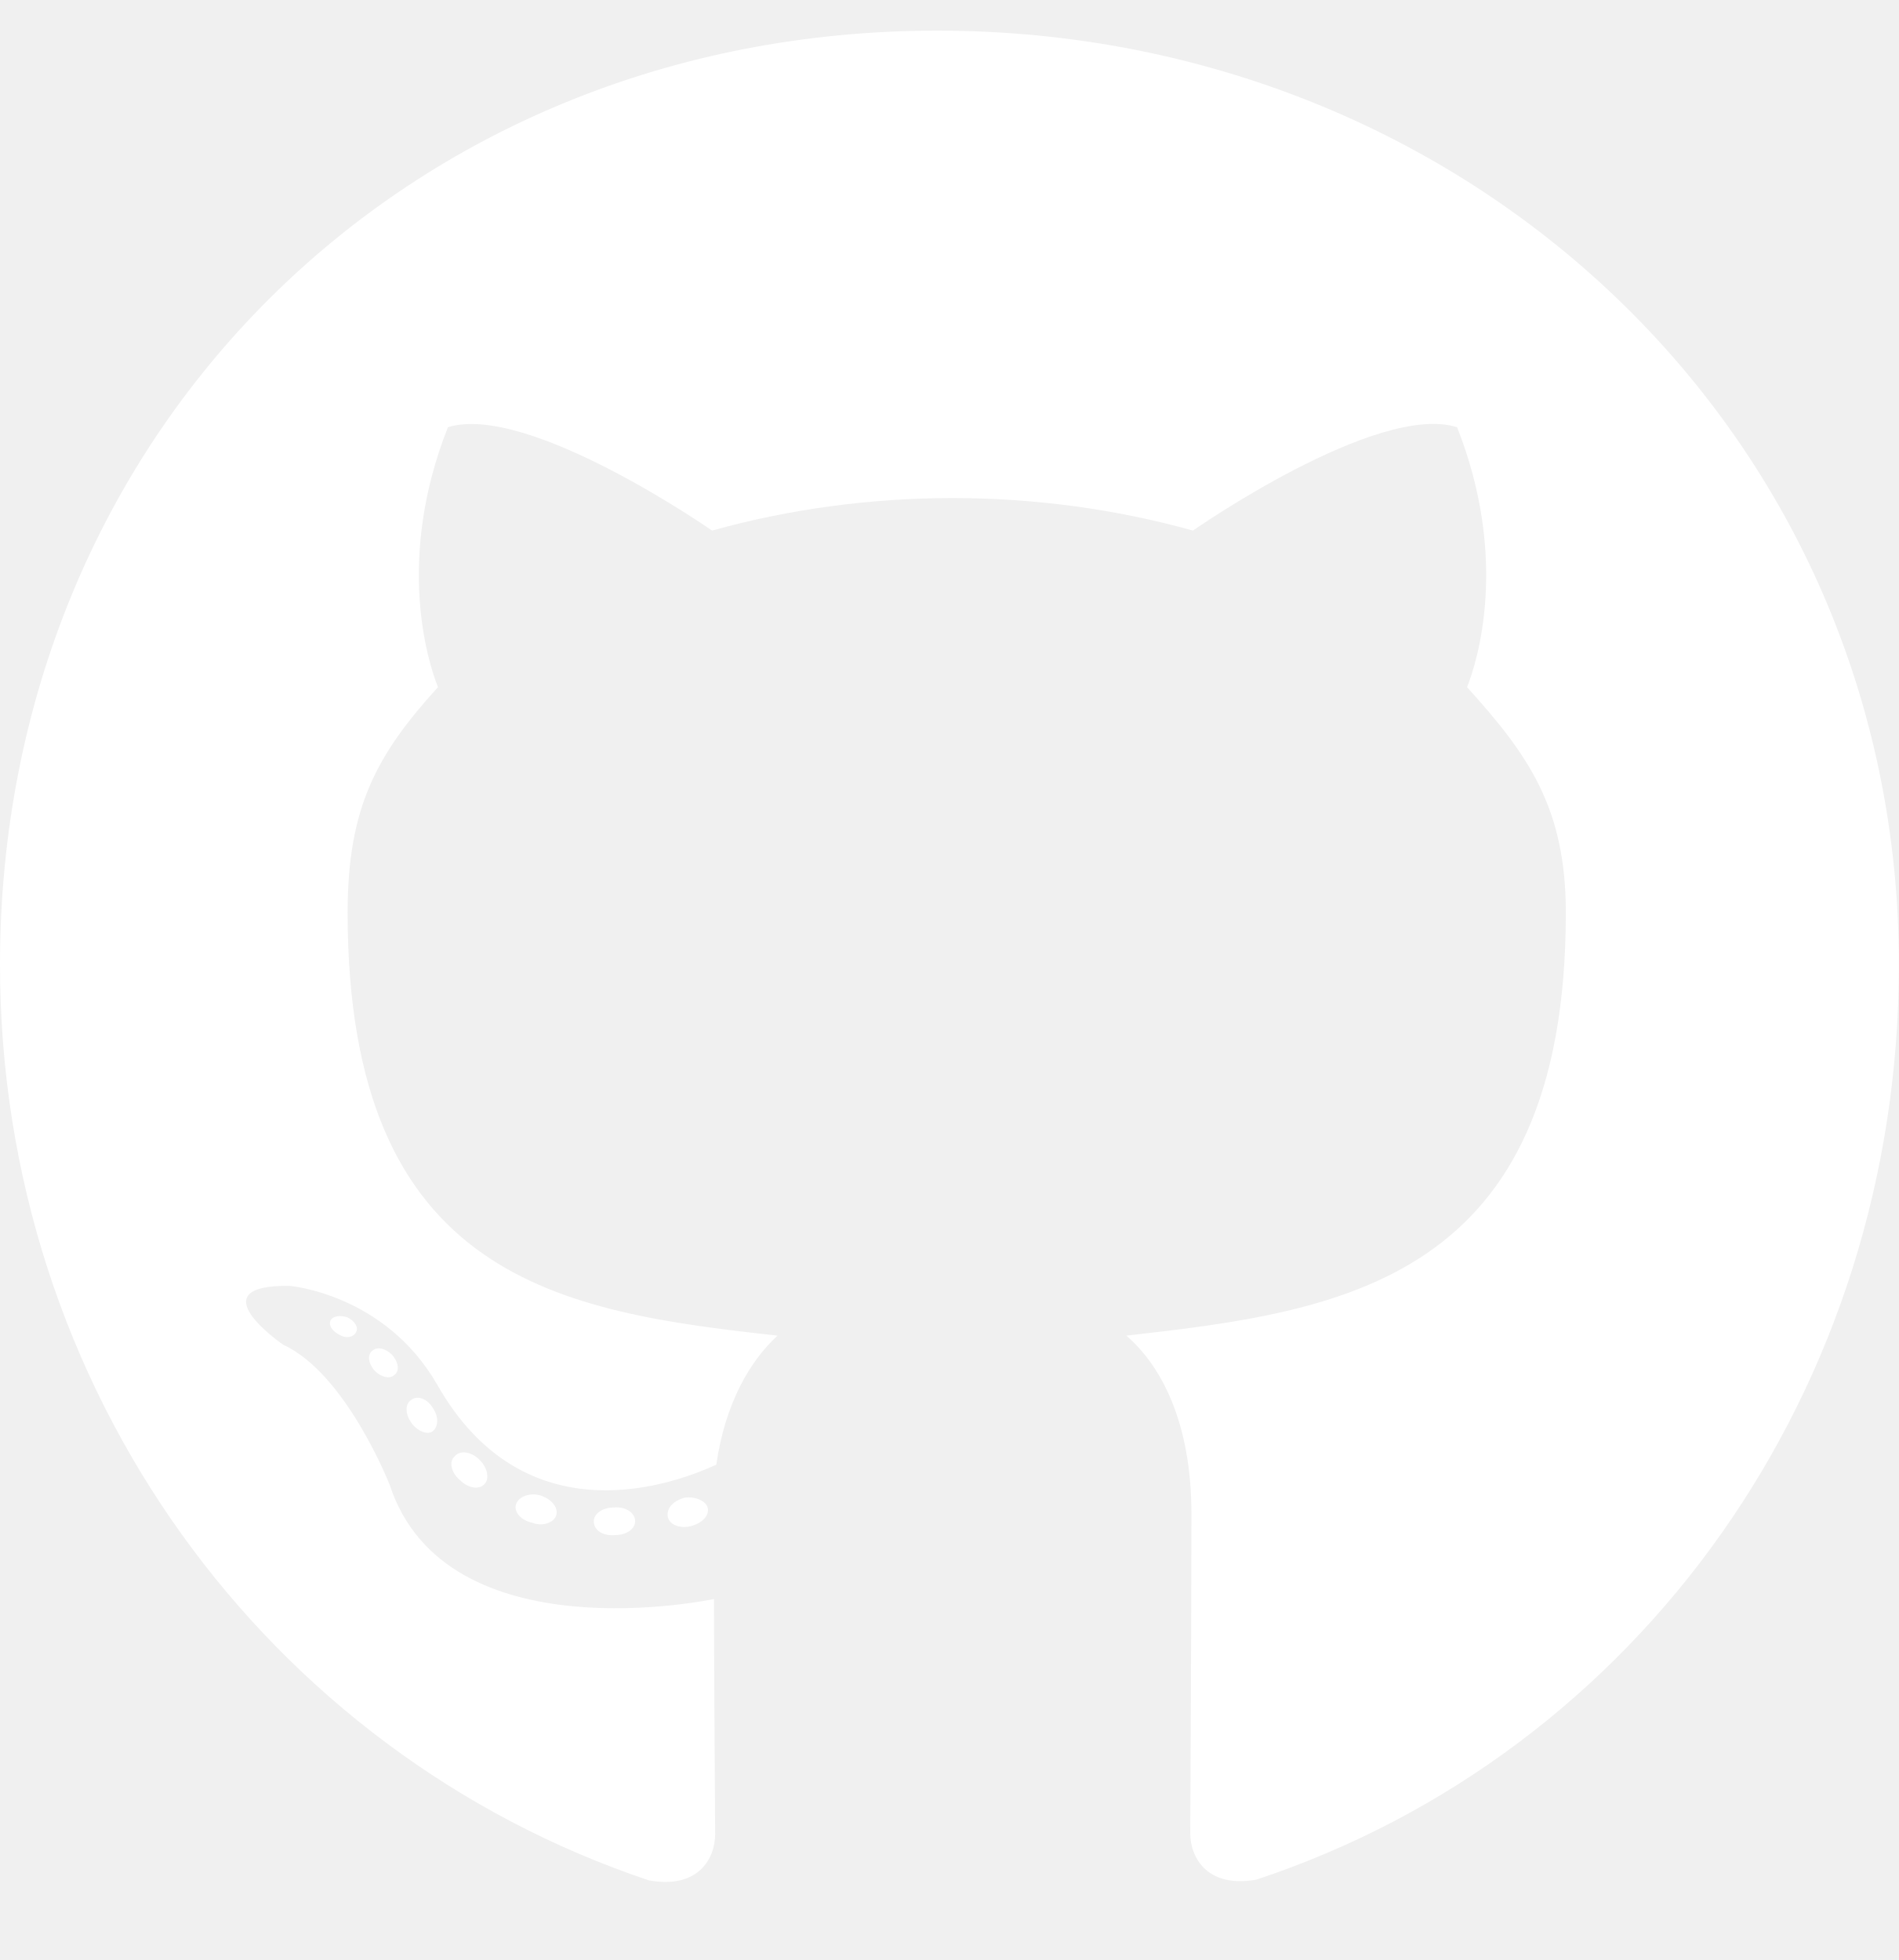
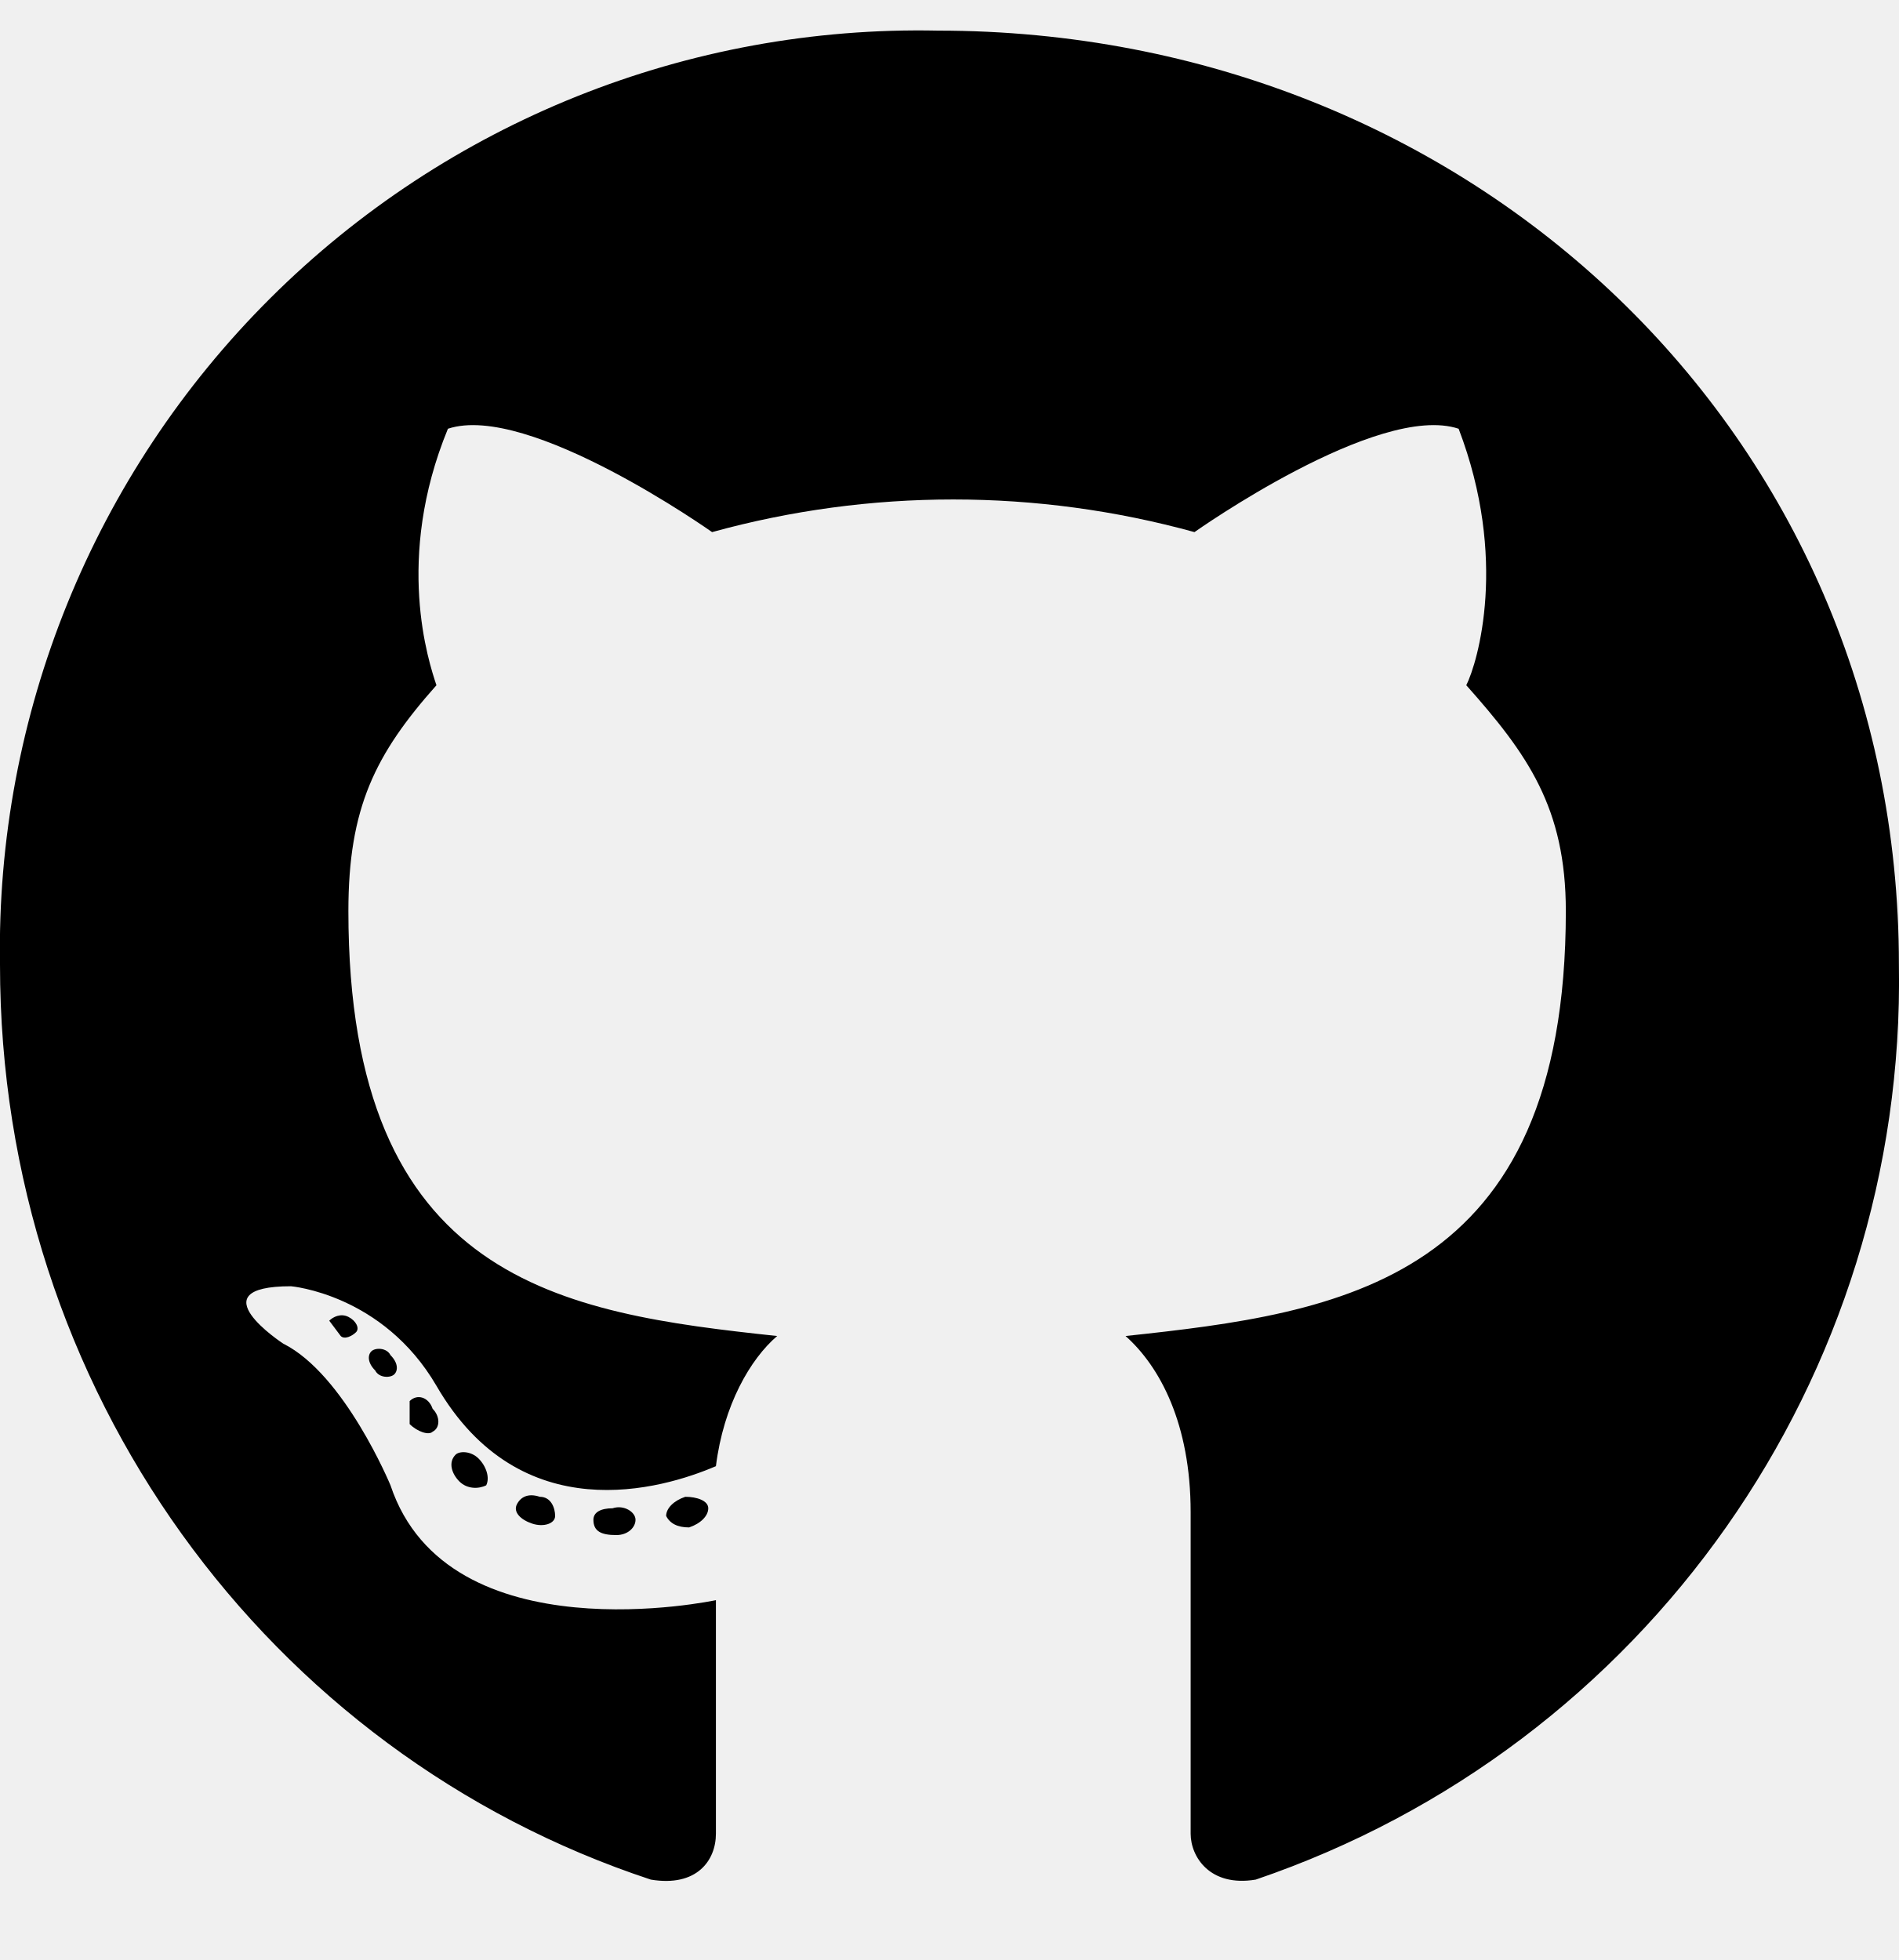
- <svg xmlns="http://www.w3.org/2000/svg" aria-hidden="true" focusable="false" data-prefix="fab" data-icon="github" class="svg-inline--fa fa-github fa-w-16" role="img" viewBox="0 0 496 512">
-   <path fill="#fff" d="M165.9 397.4c0 2-2.3 3.6-5.2 3.6-3.3.3-5.6-1.3-5.6-3.6 0-2 2.3-3.6 5.2-3.6 3-.3 5.6 1.3 5.6 3.6zm-31.1-4.5c-.7 2 1.3 4.3 4.3 4.9 2.6 1 5.6 0 6.2-2s-1.3-4.3-4.3-5.2c-2.6-.7-5.5.3-6.2 2.3zm44.2-1.7c-2.9.7-4.9 2.6-4.6 4.9.3 2 2.9 3.3 5.9 2.6 2.9-.7 4.9-2.6 4.6-4.6-.3-1.9-3-3.2-5.9-2.9zM244.8 8C106.1 8 0 113.3 0 252c0 110.9 69.8 205.8 169.5 239.2 12.8 2.3 17.3-5.6 17.3-12.1 0-6.2-.3-40.4-.3-61.4 0 0-70 15-84.7-29.8 0 0-11.4-29.1-27.8-36.6 0 0-22.9-15.7 1.6-15.4 0 0 24.9 2 38.6 25.8 21.9 38.6 58.6 27.5 72.9 20.9 2.3-16 8.8-27.1 16-33.7-55.9-6.2-112.3-14.3-112.3-110.5 0-27.5 7.6-41.3 23.6-58.9-2.6-6.5-11.1-33.3 2.6-67.9 20.9-6.5 69 27 69 27 20-5.6 41.5-8.5 62.8-8.5s42.8 2.9 62.8 8.5c0 0 48.1-33.6 69-27 13.7 34.7 5.2 61.4 2.6 67.9 16 17.7 25.8 31.5 25.8 58.9 0 96.5-58.9 104.2-114.8 110.5 9.2 7.9 17 22.9 17 46.4 0 33.7-.3 75.4-.3 83.6 0 6.5 4.6 14.4 17.3 12.1C428.2 457.8 496 362.9 496 252 496 113.3 383.5 8 244.8 8zM97.2 352.9c-1.3 1-1 3.3.7 5.2 1.6 1.6 3.9 2.3 5.2 1 1.3-1 1-3.3-.7-5.2-1.6-1.6-3.9-2.3-5.2-1zm-10.8-8.1c-.7 1.3.3 2.9 2.3 3.9 1.6 1 3.6.7 4.3-.7.7-1.3-.3-2.9-2.3-3.9-2-.6-3.6-.3-4.3.7zm32.4 35.6c-1.6 1.3-1 4.3 1.3 6.2 2.3 2.3 5.2 2.6 6.5 1 1.3-1.3.7-4.3-1.3-6.2-2.2-2.3-5.2-2.6-6.5-1zm-11.4-14.7c-1.6 1-1.6 3.6 0 5.9 1.6 2.3 4.3 3.3 5.6 2.3 1.6-1.3 1.6-3.9 0-6.2-1.4-2.3-4-3.3-5.6-2z" />
+ <svg xmlns="http://www.w3.org/2000/svg" aria-hidden="true" class="svg-inline--fa fa-github fa-w-16" data-icon="github" data-prefix="fab" viewBox="0 0 496 512">
+   <defs />
+   <path fill="fff" d="M166 397c0 2-2 4-5 4-4 0-6-1-6-4 0-2 2-3 5-3 3-1 6 1 6 3zm-31-4c-1 2 1 4 4 5s6 0 6-2-1-5-4-5c-3-1-5 0-6 2zm44-2c-3 1-5 3-5 5 1 2 3 3 6 3 3-1 5-3 5-5s-3-3-6-3zM245 8A240 240 0 000 252c0 111 70 206 170 239 12 2 17-5 17-12v-61s-70 15-85-30c0 0-12-29-28-37 0 0-23-15 2-15 0 0 24 2 38 26 22 38 59 27 73 21 2-16 9-28 16-34-56-6-112-14-112-111 0-27 7-41 23-59-2-6-11-33 3-67 21-7 69 27 69 27a237 237 0 01126 0s48-34 69-27c13 34 5 61 2 67 16 18 26 32 26 59 0 97-59 105-115 111 9 8 17 23 17 46v84c0 6 5 14 17 12a248 248 0 00168-239C496 113 384 8 245 8zM97 353c-1 1-1 3 1 5 1 2 4 2 5 1s1-3-1-5c-1-2-4-2-5-1zm-11-8l3 4c1 1 3 0 4-1s0-3-2-4-4 0-5 1zm33 35c-2 2-1 5 1 7s5 2 7 1c1-2 0-5-2-7s-5-2-6-1zm-12-14v6c2 2 5 3 6 2 2-1 2-4 0-6-1-3-4-4-6-2z" />
</svg>
